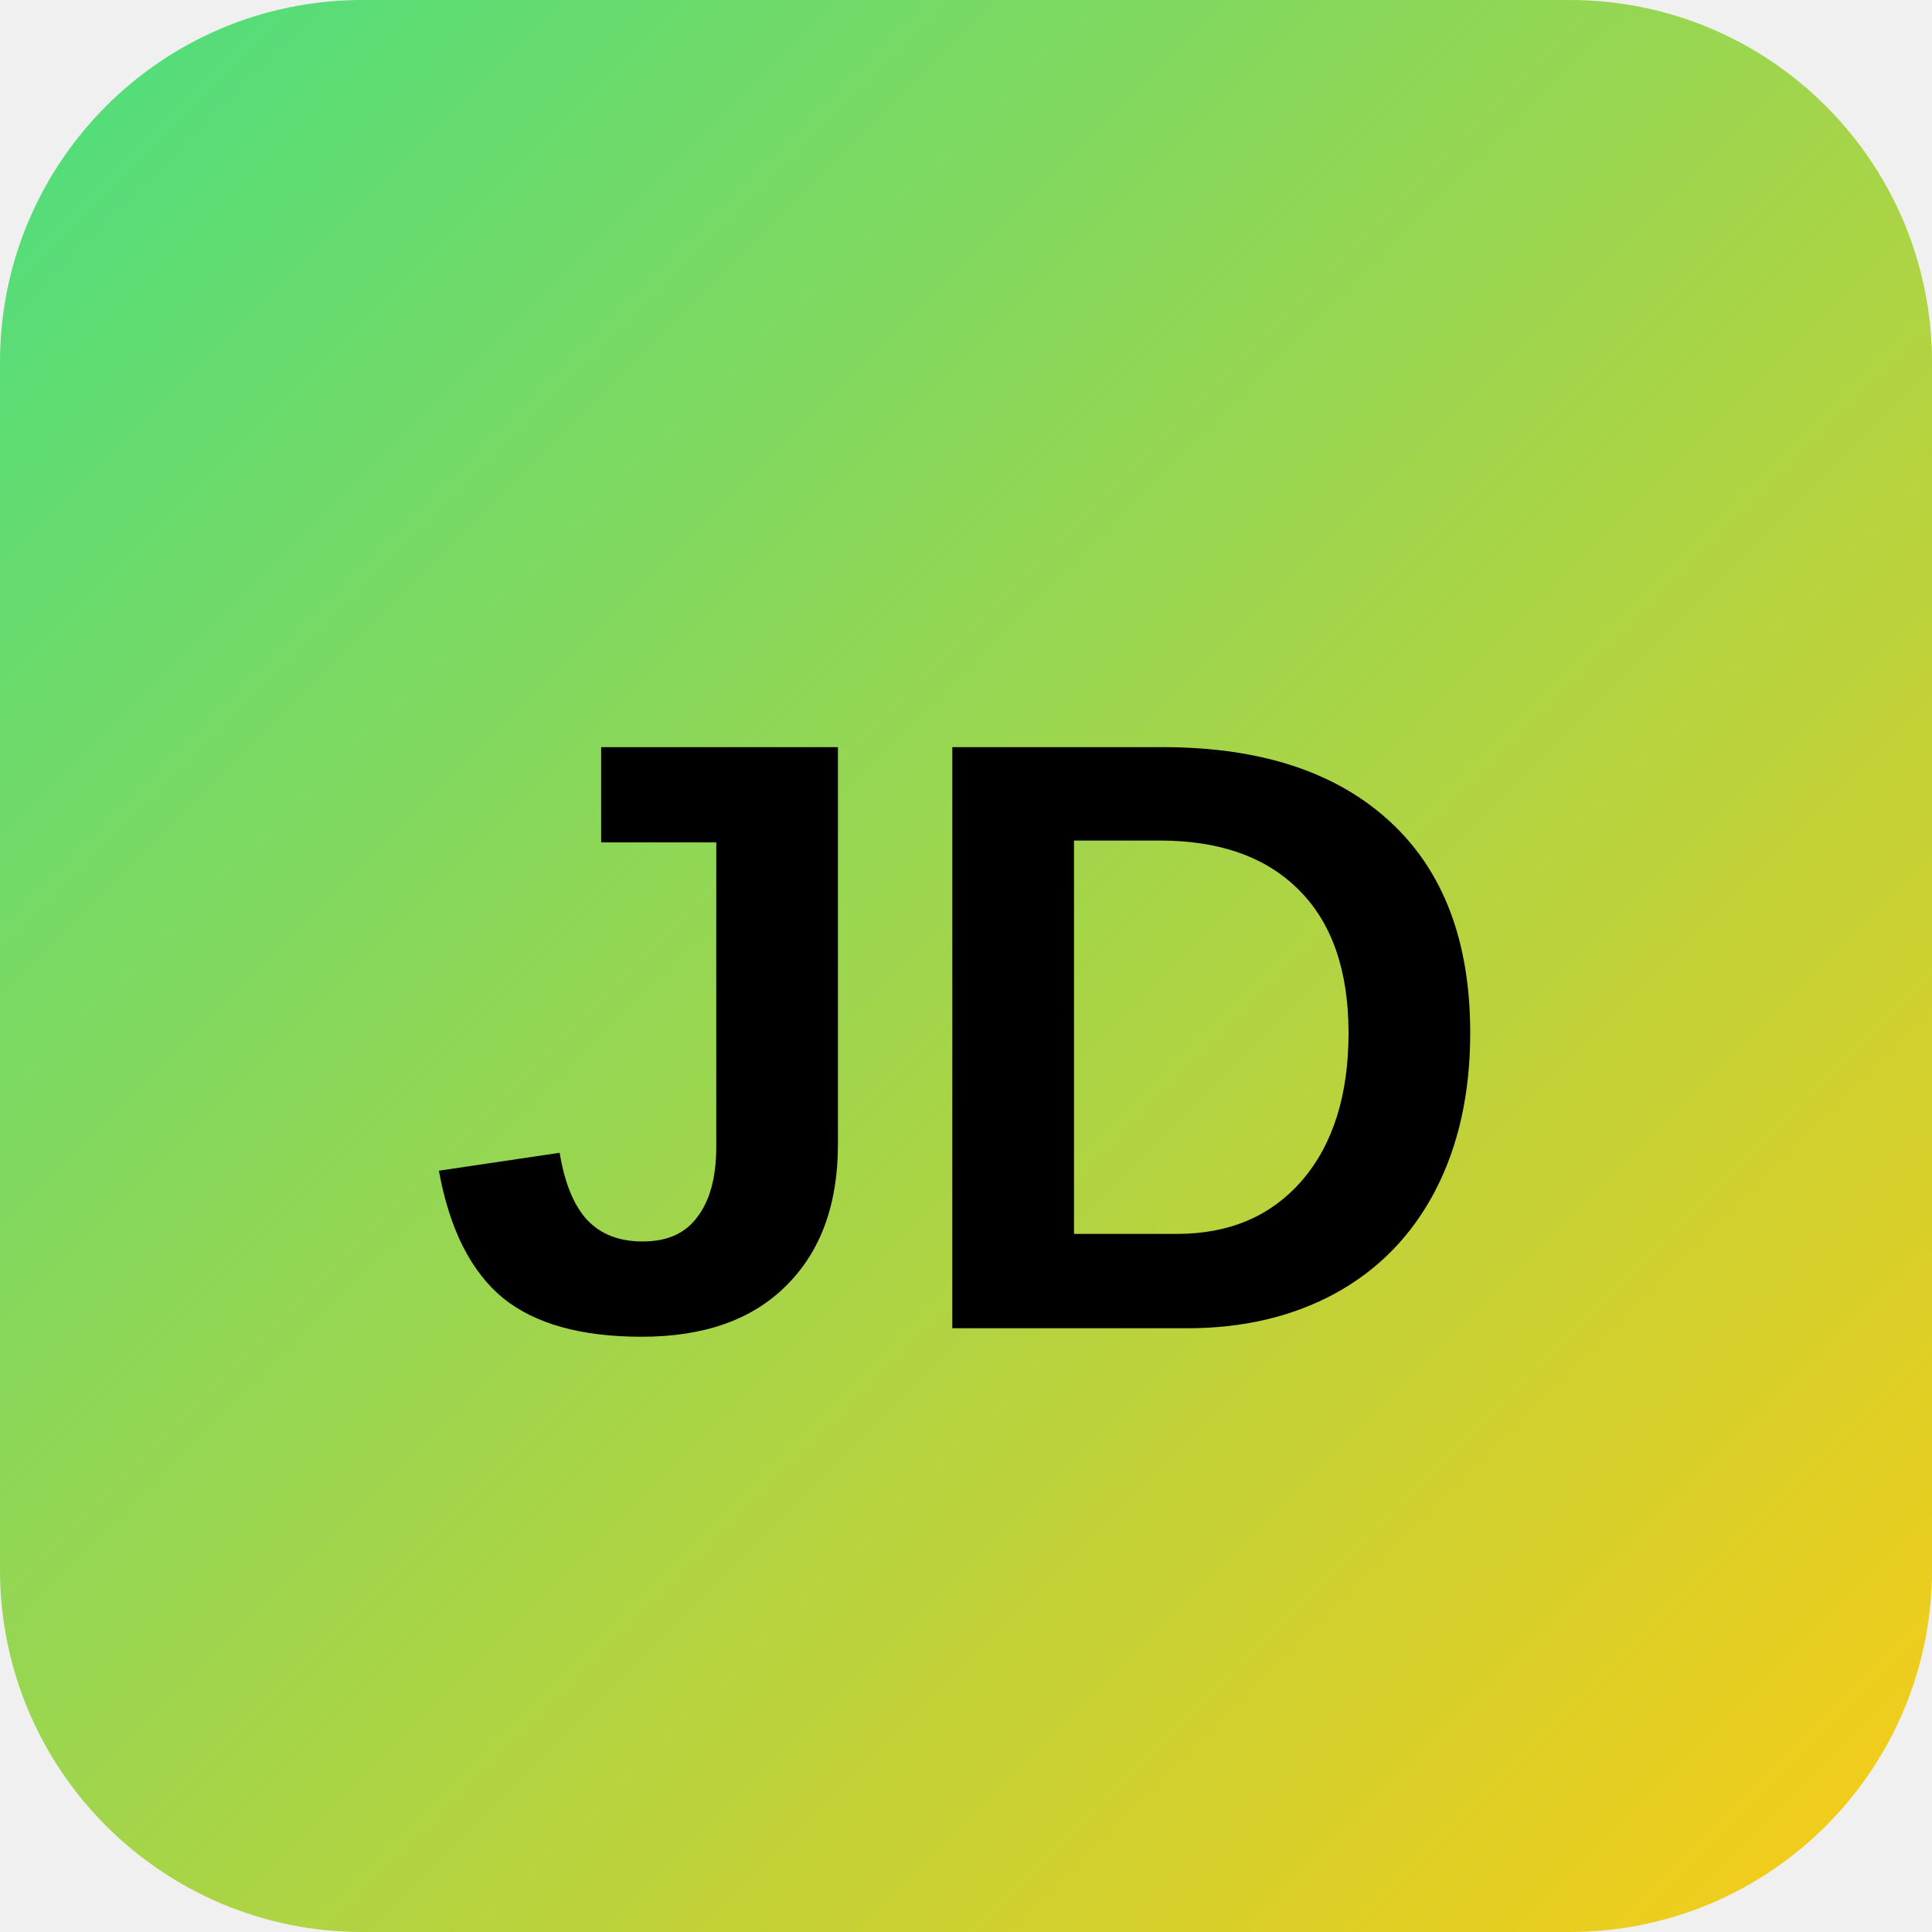
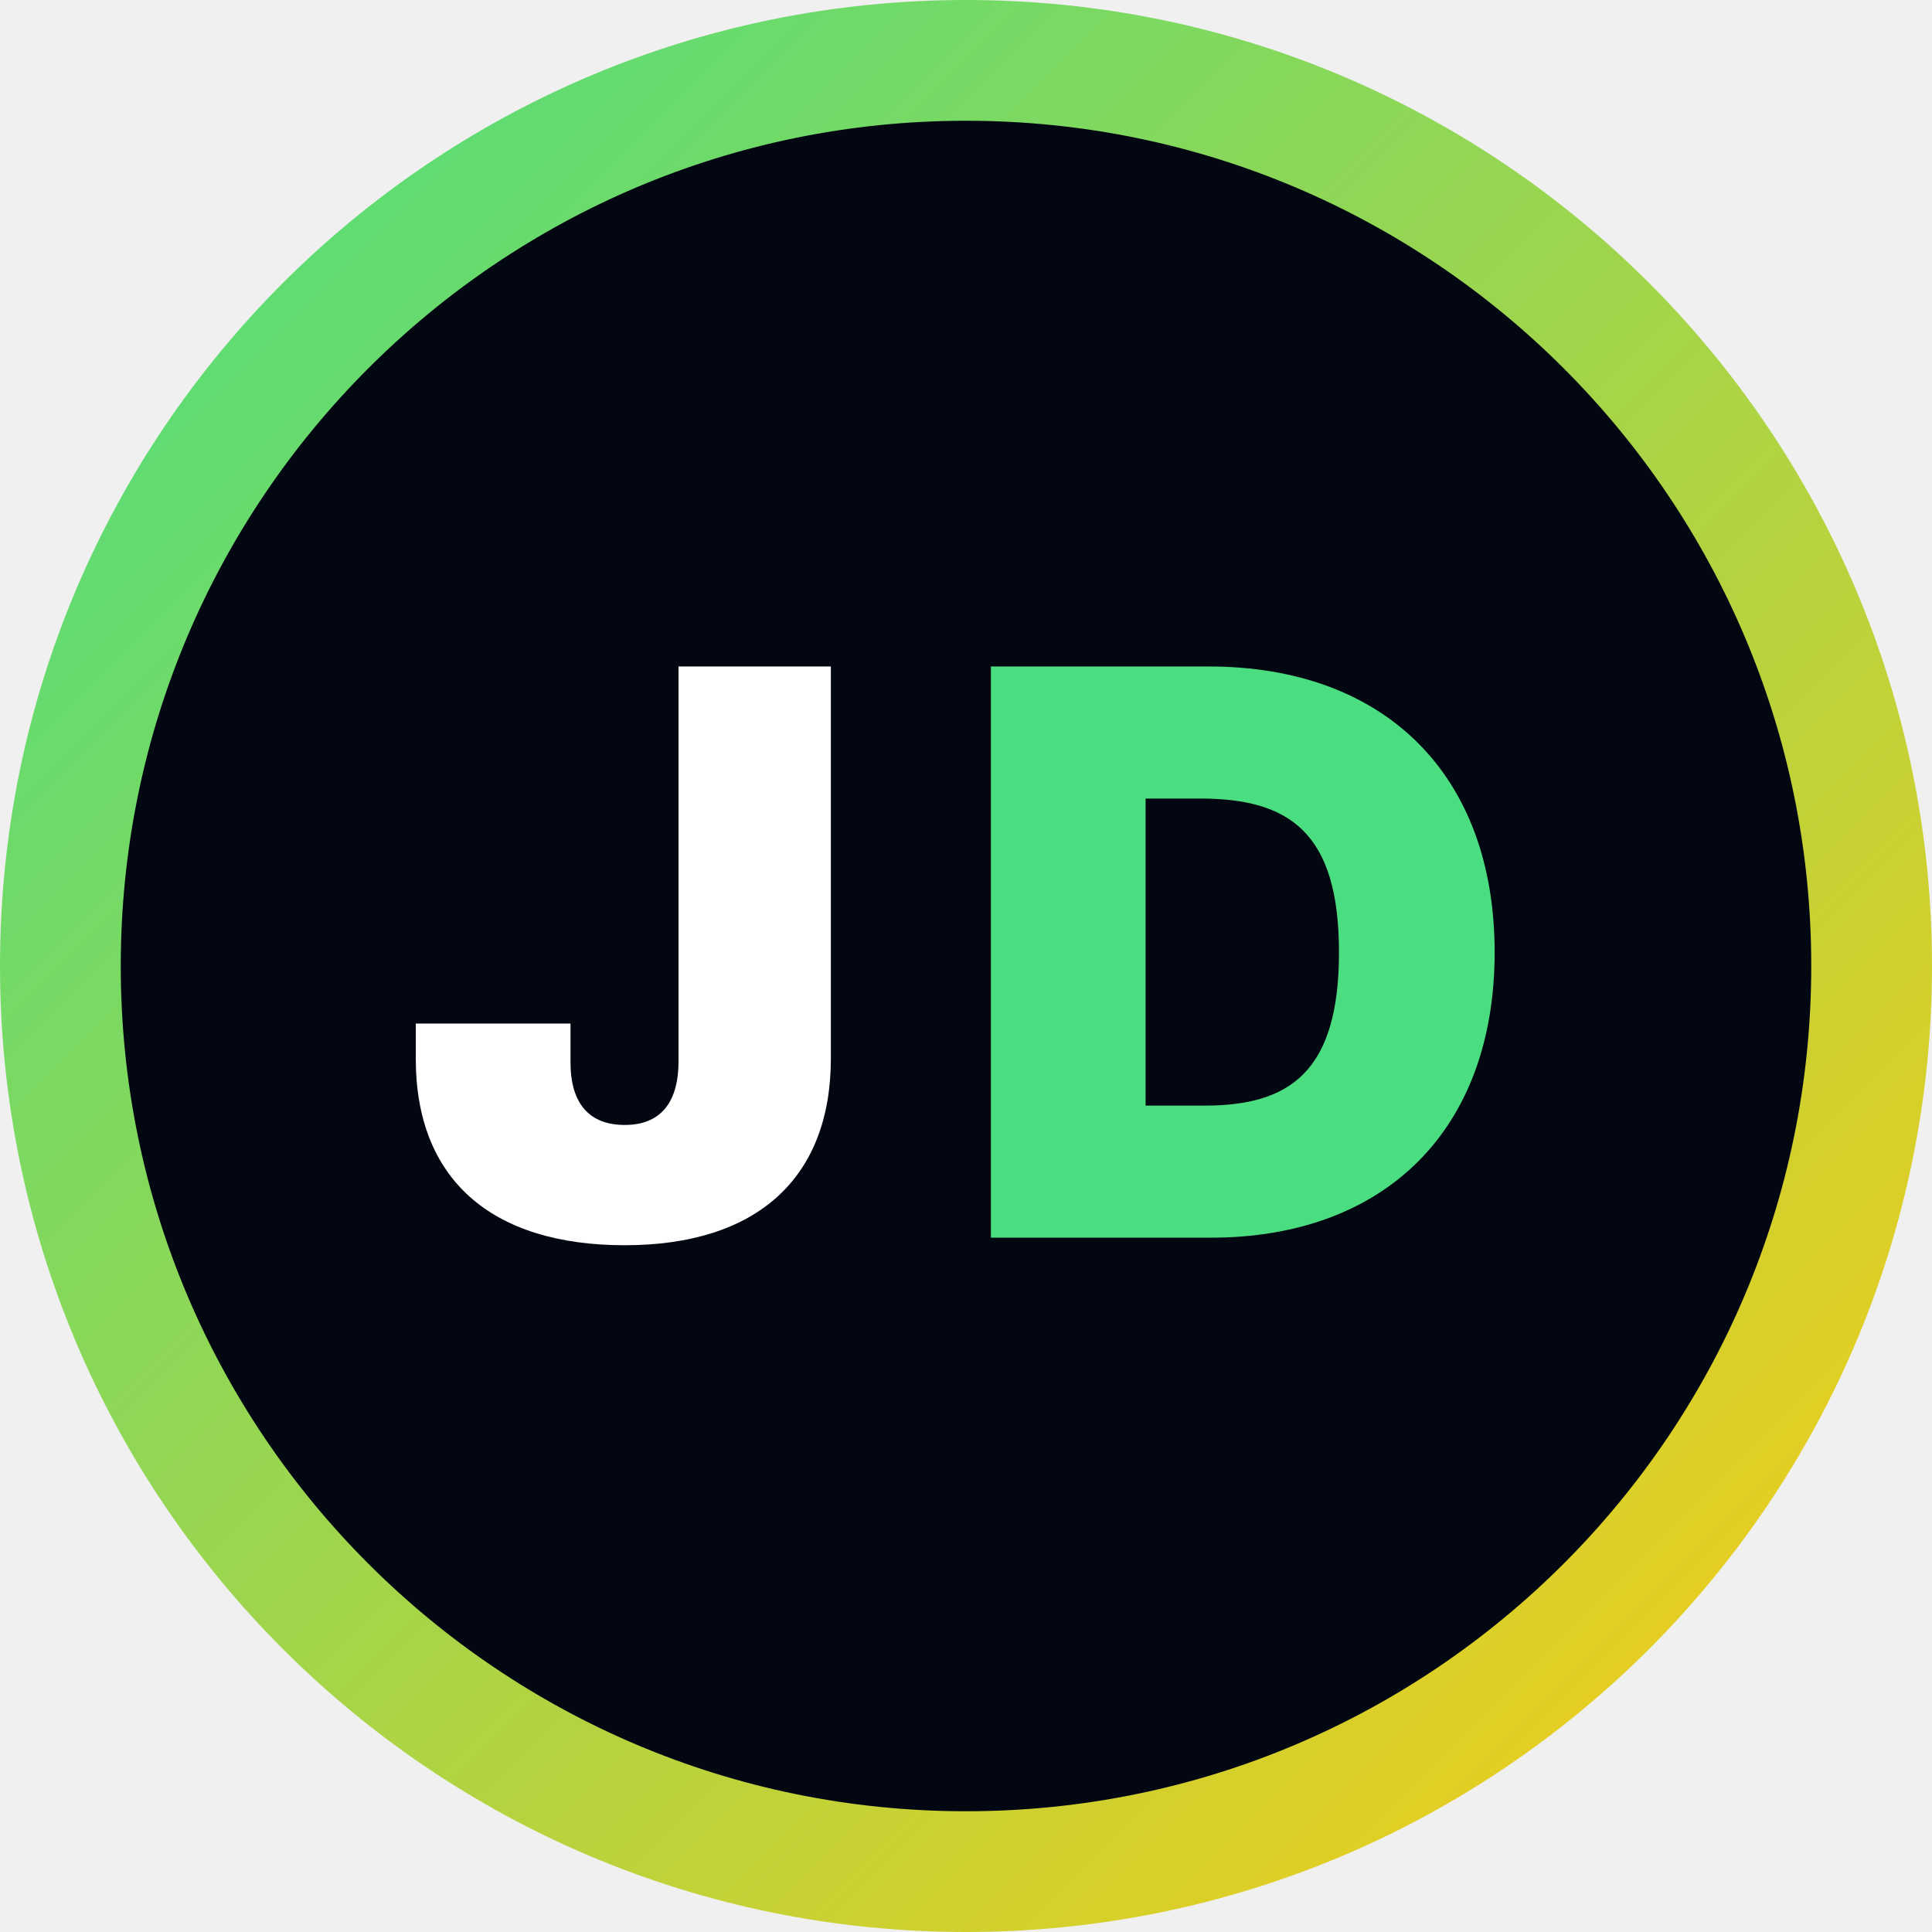
- <svg xmlns="http://www.w3.org/2000/svg" width="32" height="32" viewBox="0 0 32 32">
+ <svg xmlns="http://www.w3.org/2000/svg" width="64" height="64" viewBox="0 0 64 64" fill="none">
  <defs>
-     <linearGradient id="grad" x1="0%" y1="0%" x2="100%" y2="100%">
-       <stop offset="0%" style="stop-color:#4ade80;stop-opacity:1" />
-       <stop offset="100%" style="stop-color:#facc15;stop-opacity:1" />
+     <linearGradient id="glowGrad" x1="0%" y1="0%" x2="100%" y2="100%">
+       <stop offset="0%" stop-color="#4ade80" />
+       <stop offset="100%" stop-color="#facc15" />
    </linearGradient>
  </defs>
-   <rect width="32" height="32" rx="6" fill="url(#grad)" />
-   <text x="16" y="22" font-family="Arial, sans-serif" font-size="14" font-weight="bold" text-anchor="middle" fill="#000">JD</text>
+   <circle cx="32" cy="32" r="30" fill="#030712" stroke="url(#glowGrad)" stroke-width="4" />
+   <text x="21" y="41" font-family="system-ui, -apple-system, sans-serif" font-size="26" font-weight="900" fill="#ffffff" text-anchor="middle">J</text>
+   <text x="41" y="41" font-family="system-ui, -apple-system, sans-serif" font-size="26" font-weight="900" fill="#4ade80" text-anchor="middle">D</text>
</svg>
